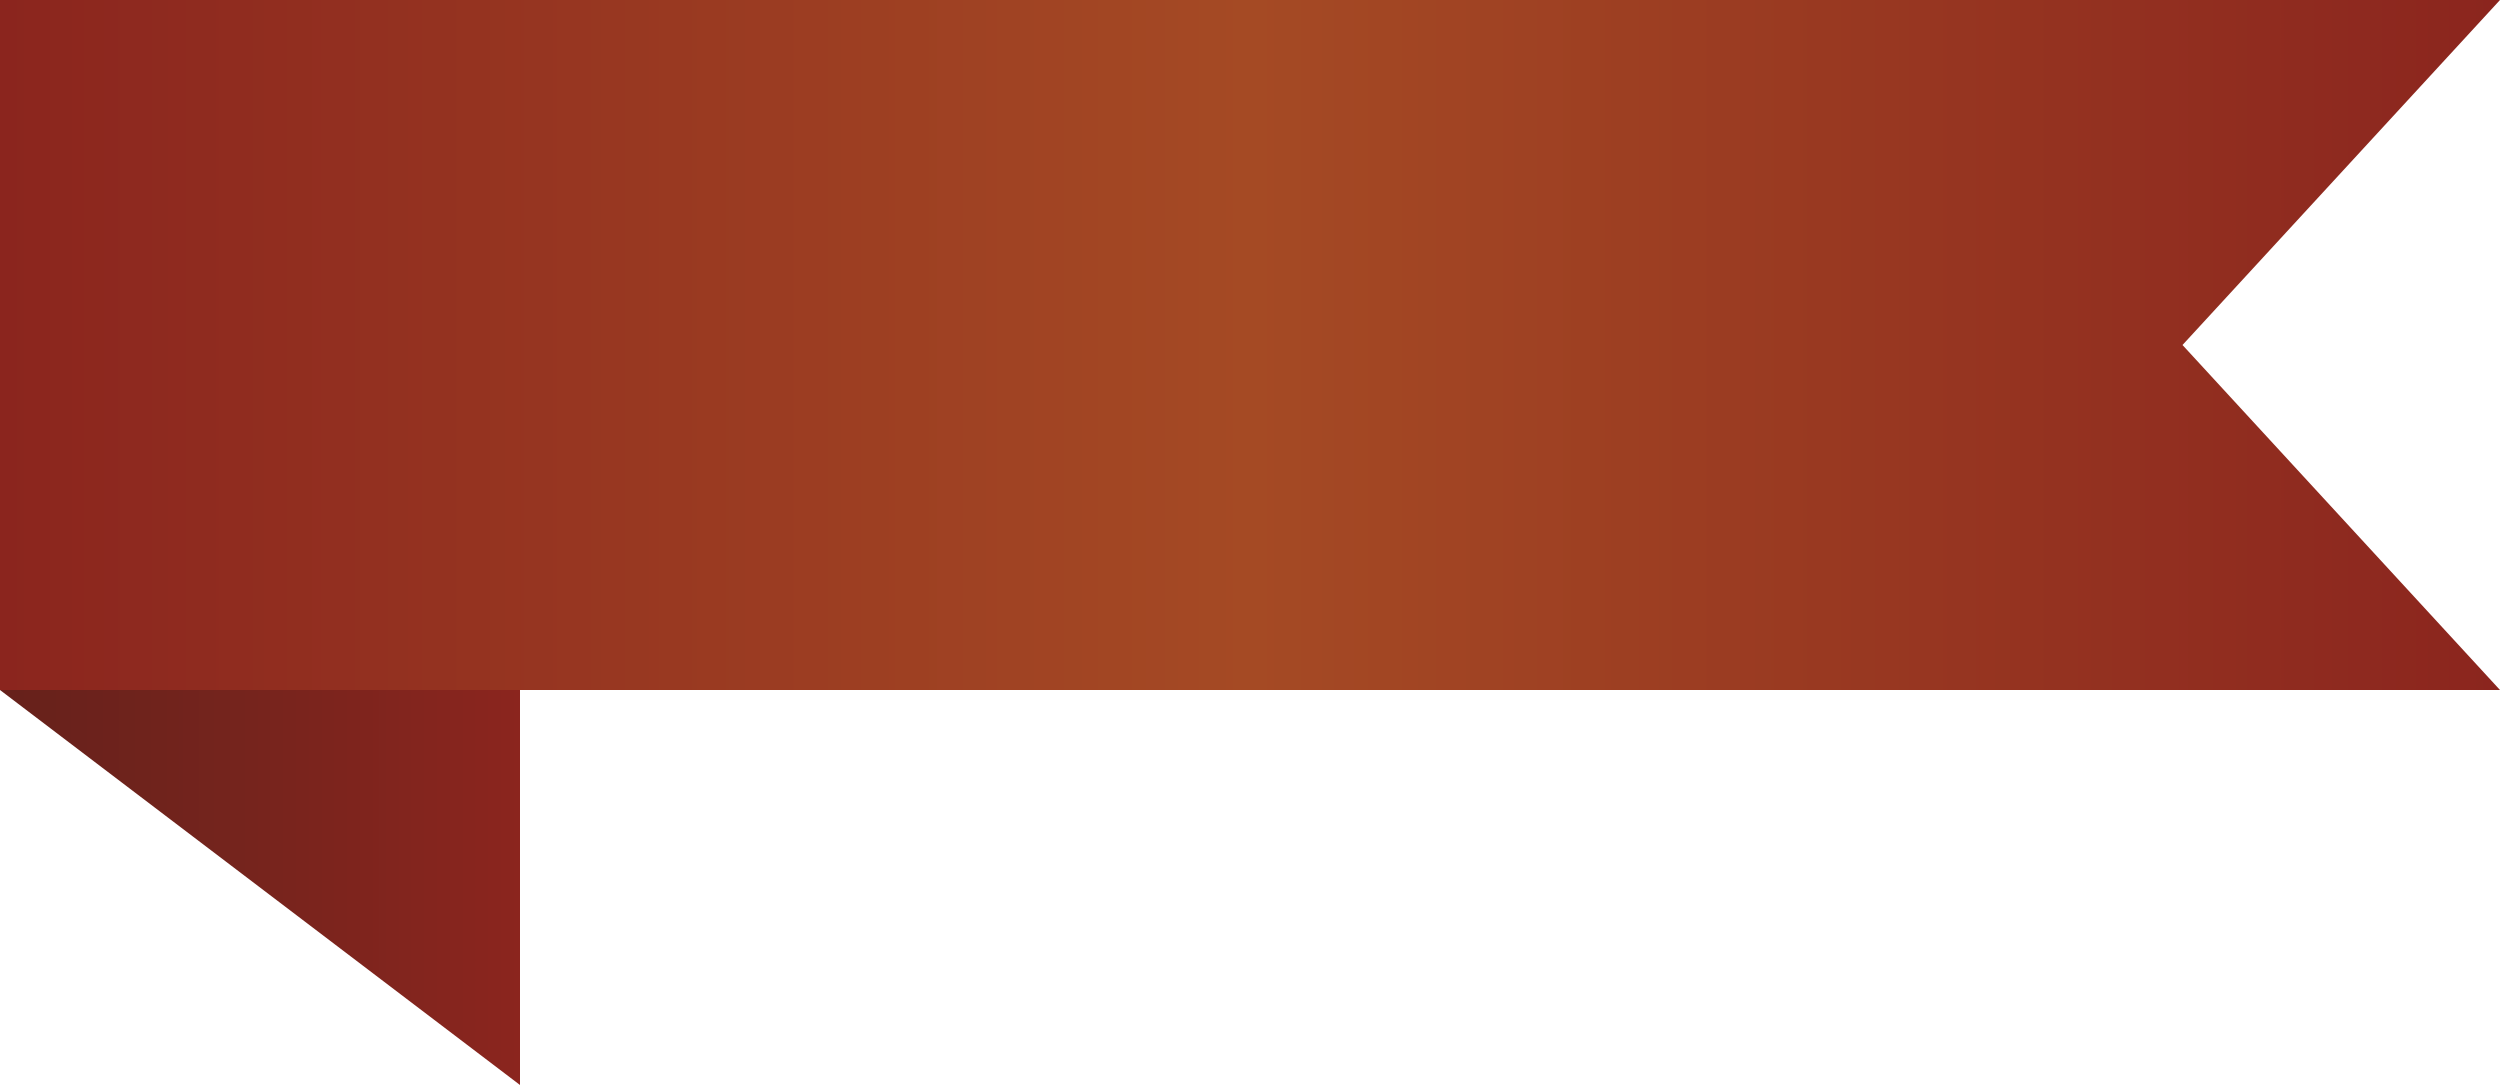
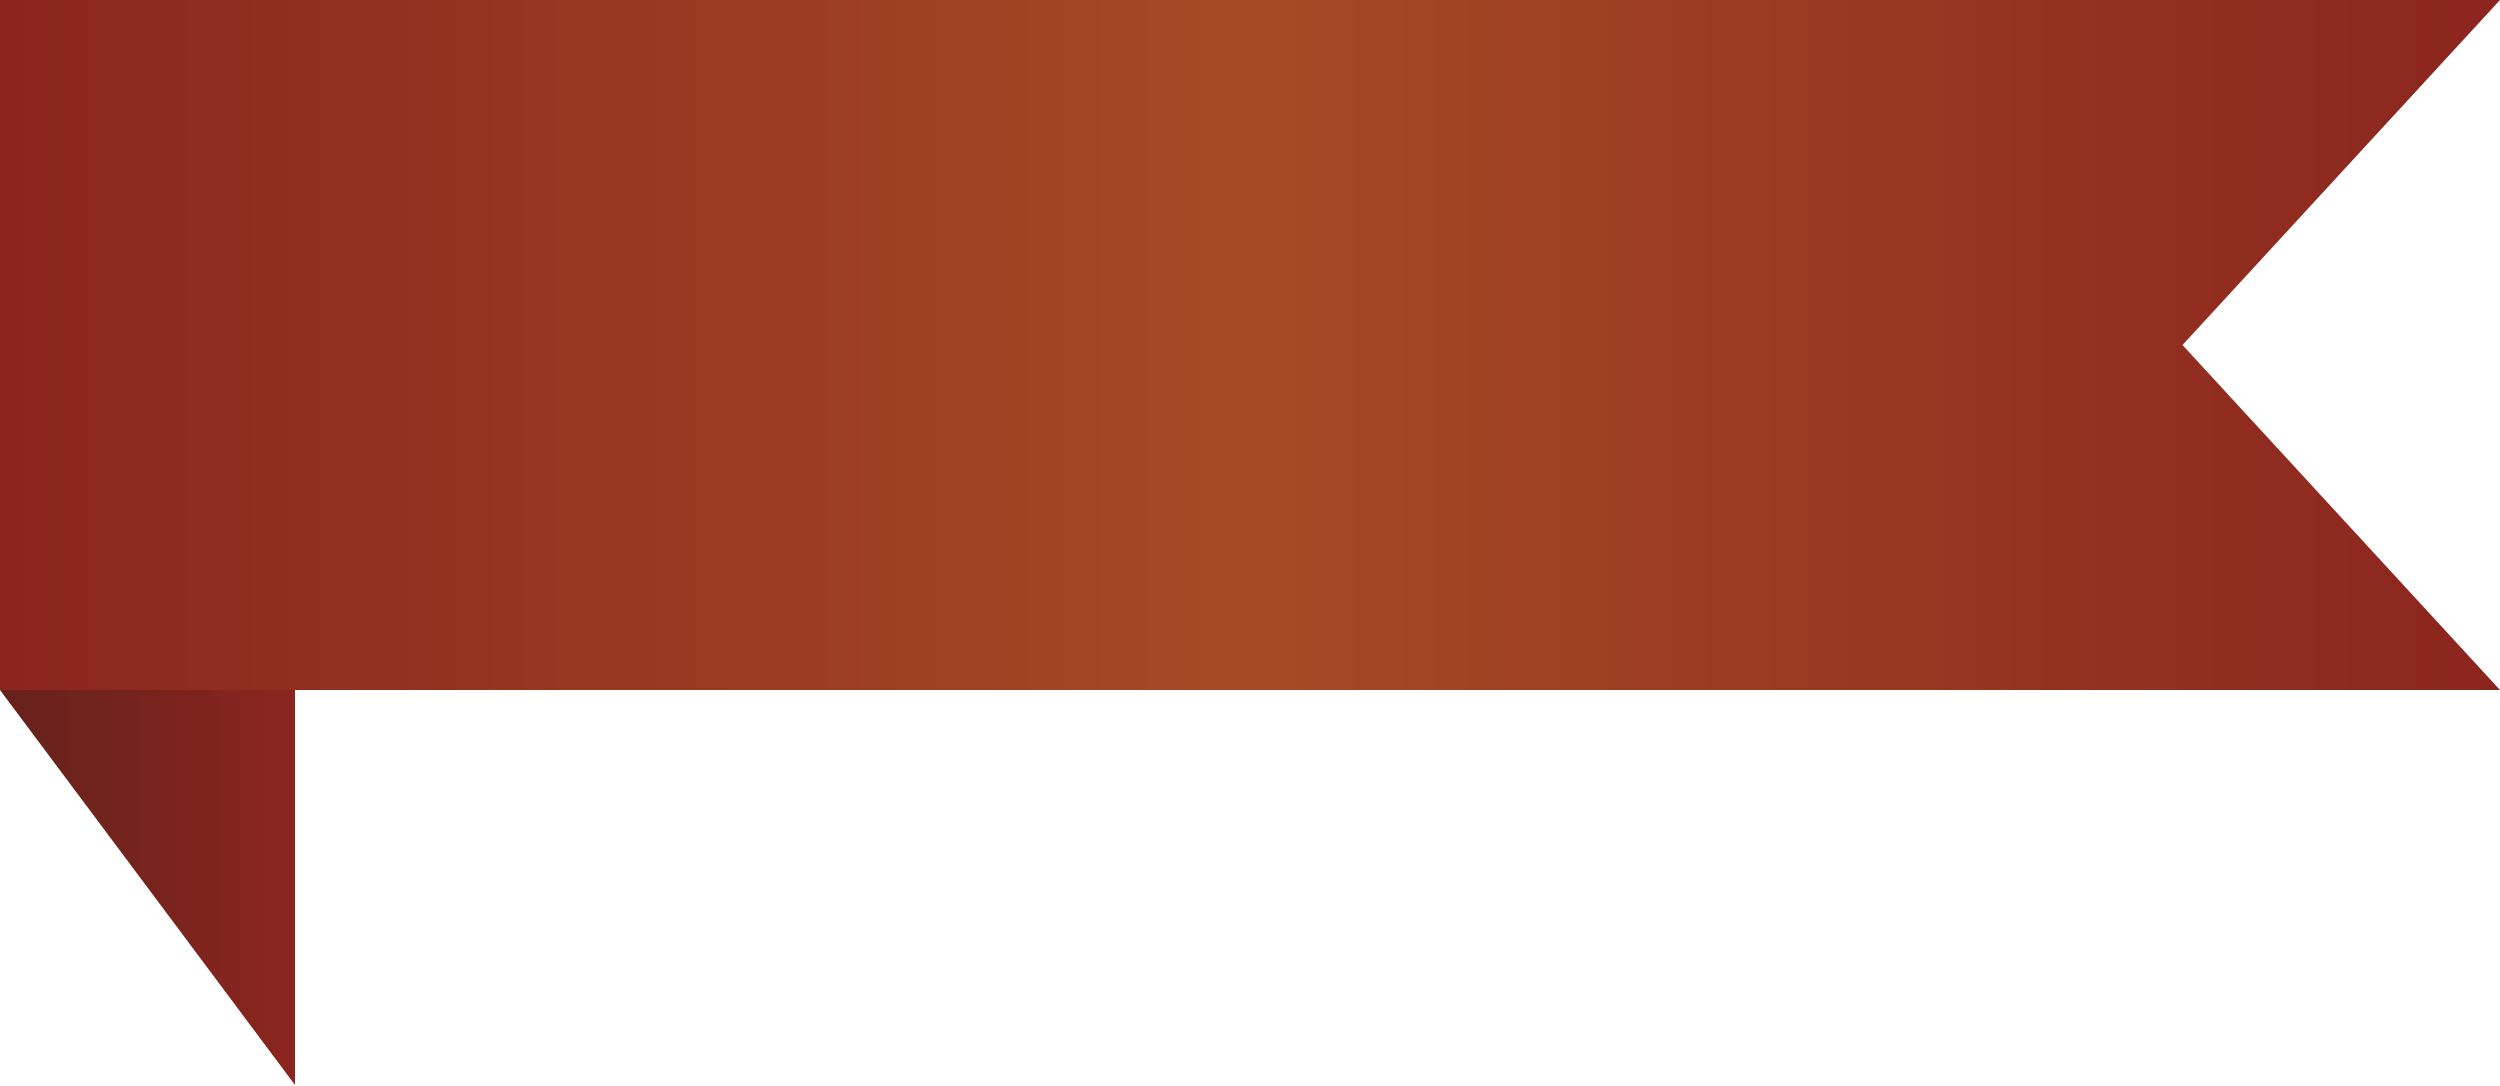
<svg xmlns="http://www.w3.org/2000/svg" version="1.1" id="Layer_1" x="0px" y="0px" viewBox="0 0 100 43.4" style="enable-background:new 0 0 100 43.4;" xml:space="preserve">
  <style type="text/css">
	.st0{fill:url(#SVGID_1_);}
	.st1{fill:url(#SVGID_2_);}
</style>
  <g>
-     <linearGradient id="SVGID_1_" gradientUnits="userSpaceOnUse" x1="-1.818989e-12" y1="13.801" x2="100" y2="13.801" gradientTransform="matrix(-1 0 0 1 100 0)">
+     <linearGradient id="SVGID_1_" gradientUnits="userSpaceOnUse" x1="7.075869e-10" y1="13.801" x2="100" y2="13.801" gradientTransform="matrix(-1 0 0 1 100 0)">
      <stop offset="0" style="stop-color:#8B251E" />
      <stop offset="0.5" style="stop-color:#A54A24" />
      <stop offset="1" style="stop-color:#8B251E" />
    </linearGradient>
    <polygon class="st0" points="0,27.6 100,27.6 87.3,13.8 100,0 0,0  " />
-     <linearGradient id="SVGID_2_" gradientUnits="userSpaceOnUse" x1="79.186" y1="35.52" x2="100" y2="35.52" gradientTransform="matrix(-1 0 0 1 100 0)">
+     <linearGradient id="SVGID_2_" gradientUnits="userSpaceOnUse" x1="88.186" y1="35.52" x2="100" y2="35.52" gradientTransform="matrix(-1 0 0 1 100 0)">
      <stop offset="0" style="stop-color:#8B251E" />
      <stop offset="0.542" style="stop-color:#75241D" />
      <stop offset="1" style="stop-color:#66211B" />
    </linearGradient>
-     <polygon class="st1" points="20.8,43.4 0,27.6 20.8,27.6  " />
+     <polygon class="st1" points="11.8,43.4 0,27.6 11.8,27.6  " />
  </g>
</svg>
